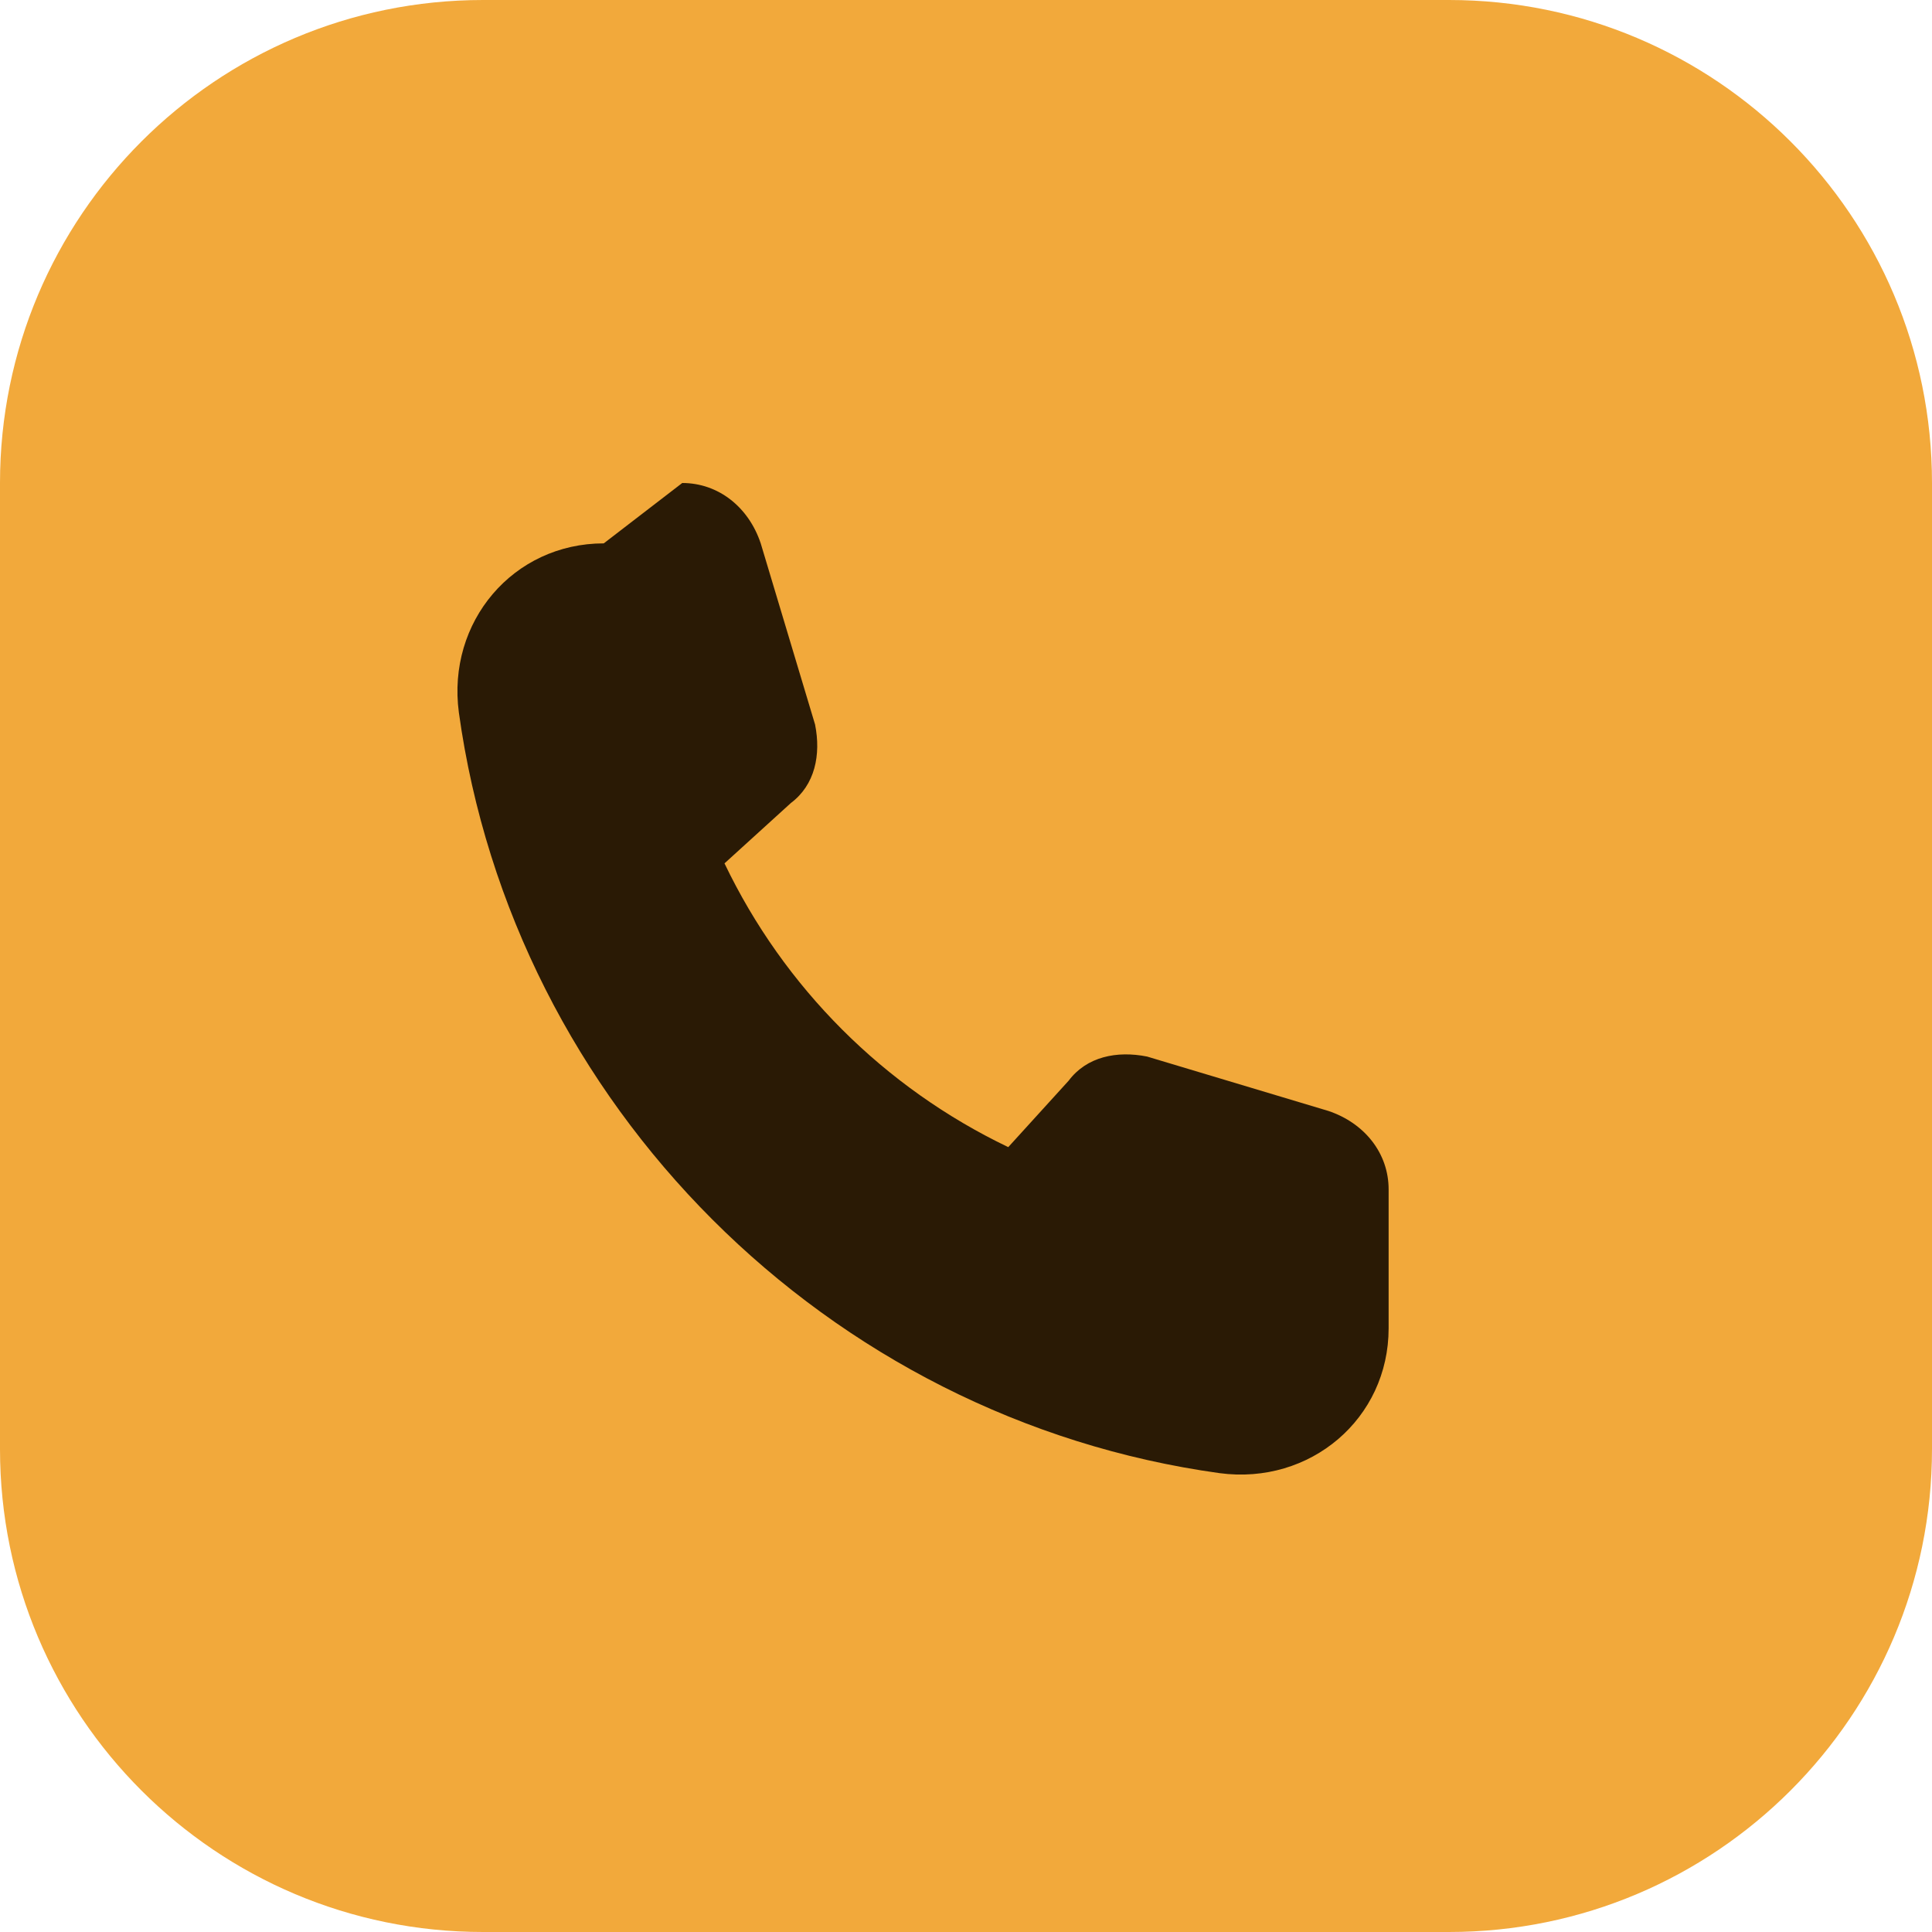
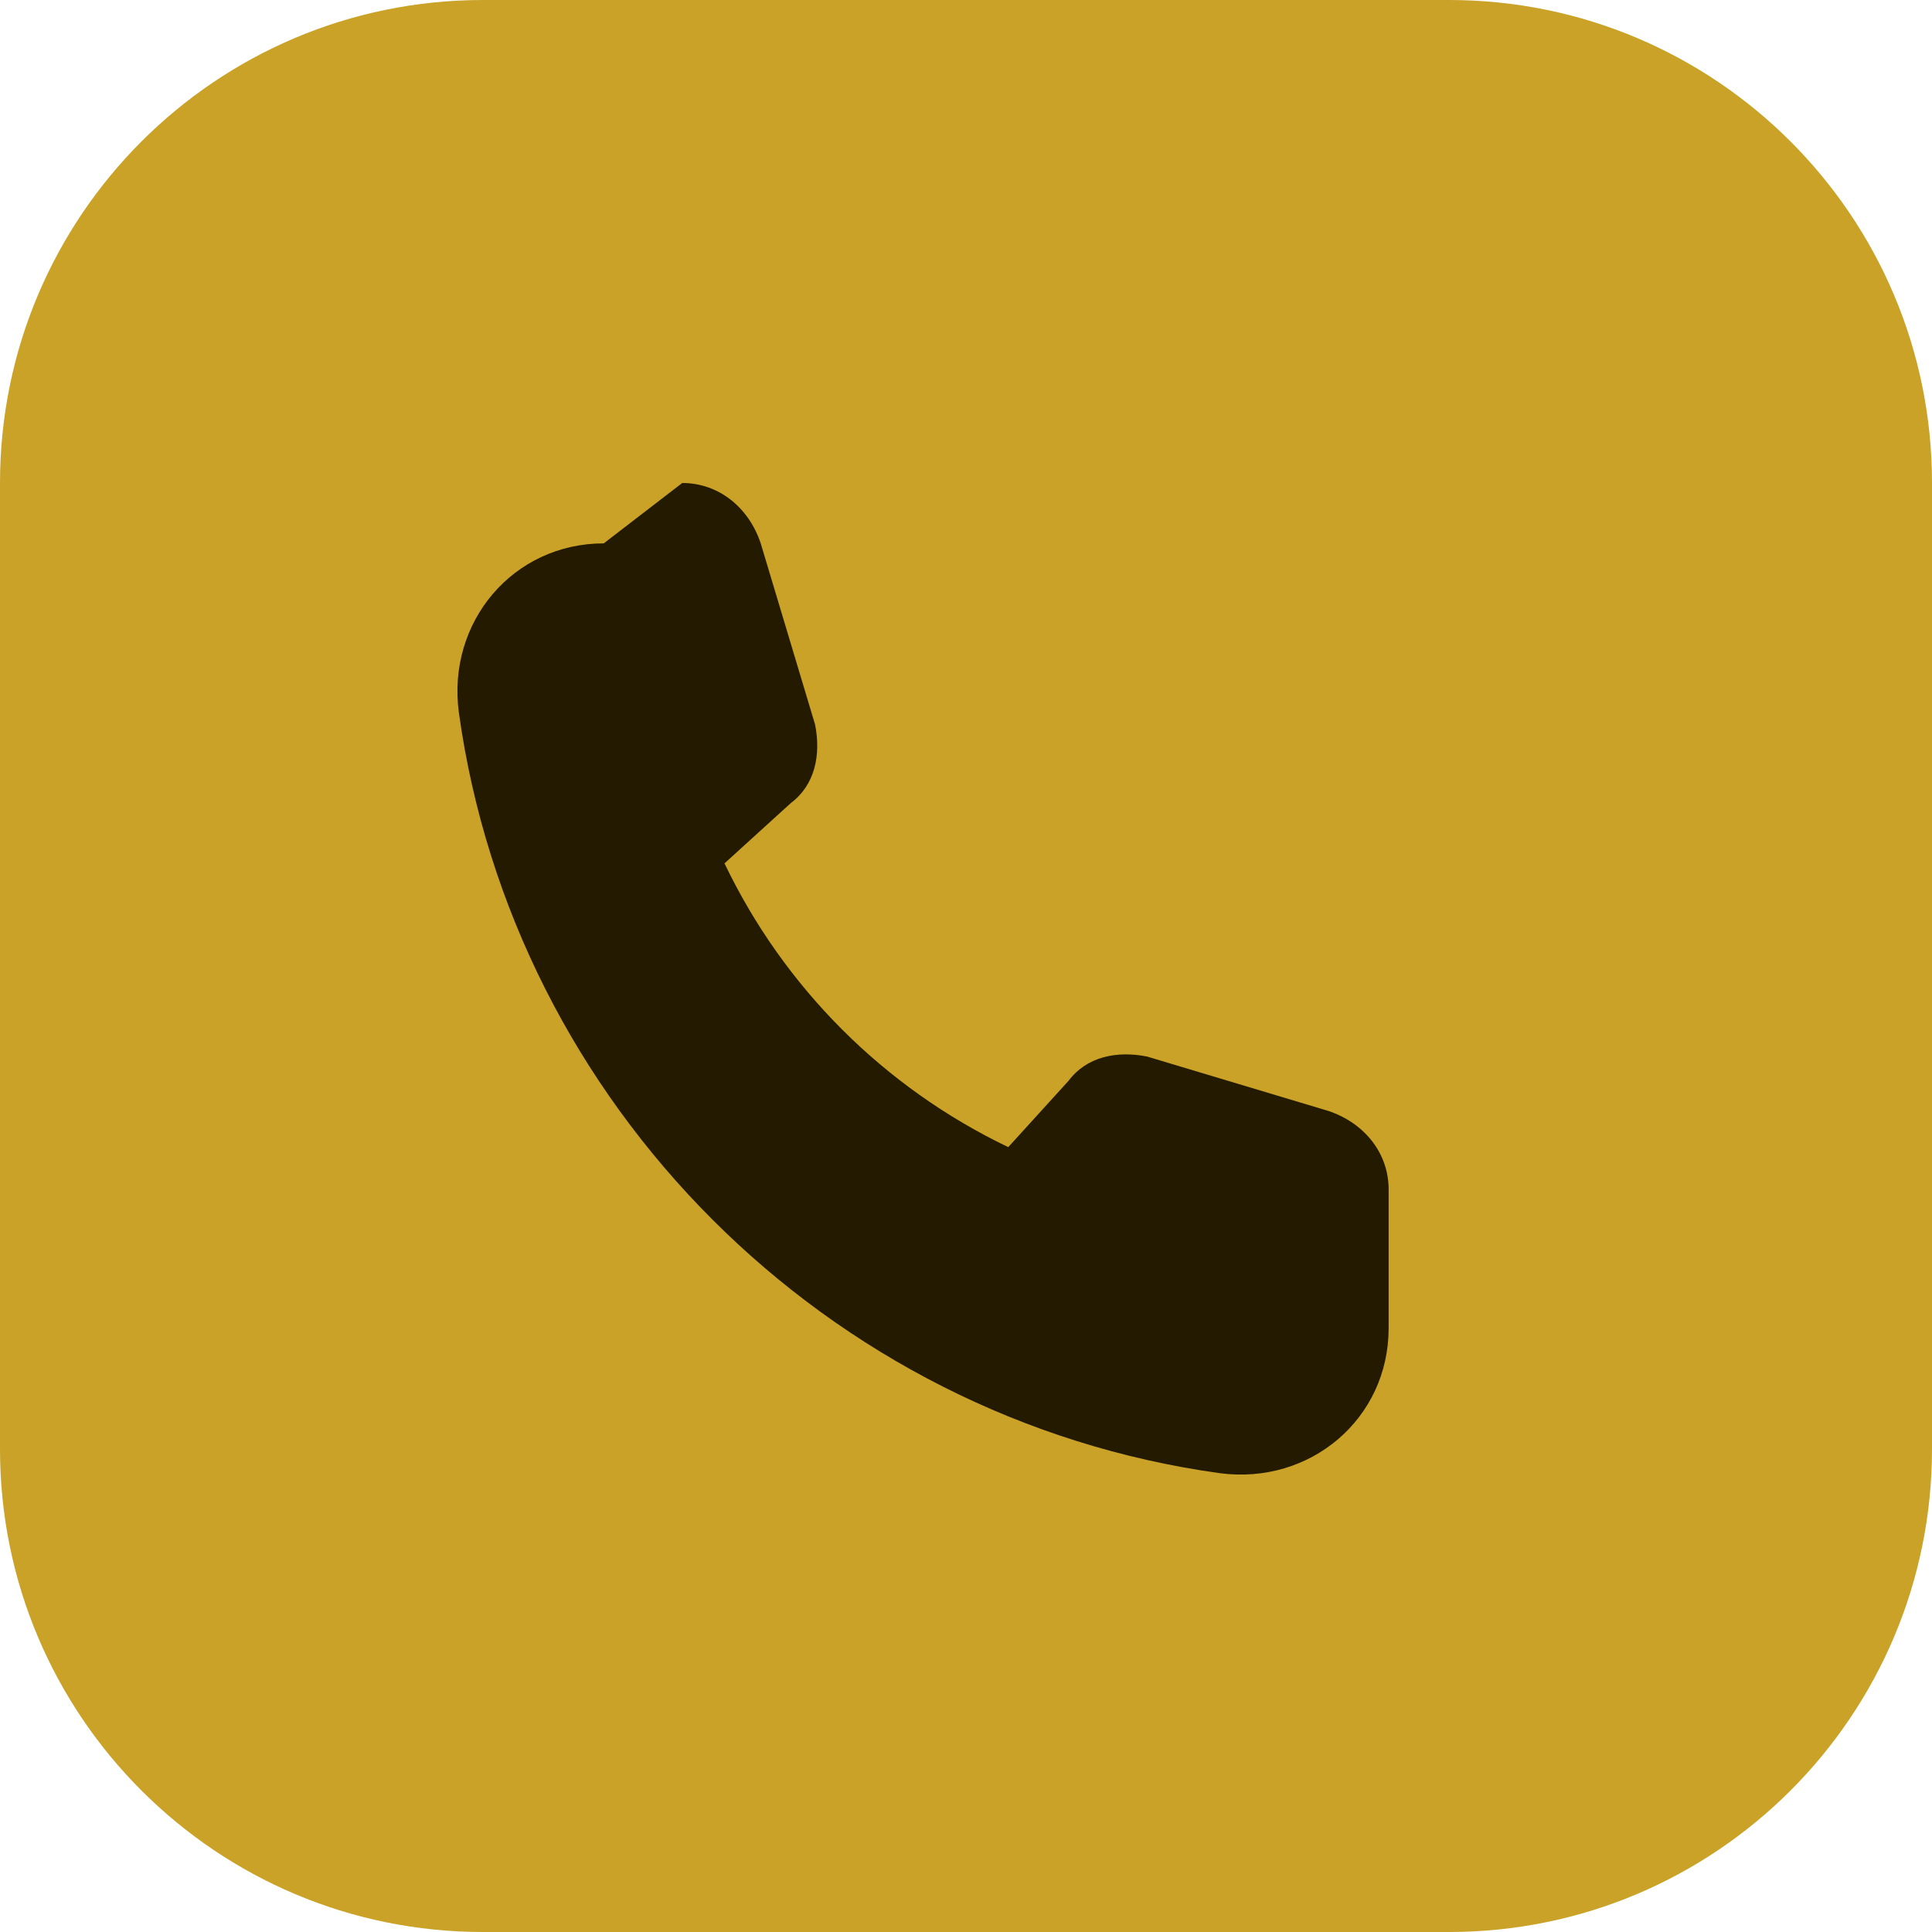
<svg xmlns="http://www.w3.org/2000/svg" viewBox="0 0 32 32">
-   <rect width="32" height="32" rx="8" fill="#f2a93b" />
-   <path d="M10 9c-1.5 0-2.6 1.3-2.4 2.8.9 6.5 6.1 11.7 12.6 12.6 1.5.2 2.8-.9 2.8-2.4v-2.3c0-.6-.4-1.1-1-1.3l-3-.9c-.5-.1-1 0-1.3.4l-1 1.1a10 10 0 0 1-4.7-4.7l1.1-1c.4-.3.5-.8.4-1.3l-.9-3c-.2-.6-.7-1-1.3-1Z" fill="#2a1a05" />
+   <rect width="32" height="32" rx="8" fill="#c9a227" />
+   <path d="M10 9c-1.5 0-2.6 1.3-2.4 2.8.9 6.5 6.1 11.7 12.6 12.6 1.5.2 2.8-.9 2.8-2.4v-2.3c0-.6-.4-1.1-1-1.3l-3-.9c-.5-.1-1 0-1.3.4l-1 1.1a10 10 0 0 1-4.7-4.7l1.1-1c.4-.3.5-.8.4-1.3l-.9-3c-.2-.6-.7-1-1.3-1Z" fill="#231a00" />
</svg>
